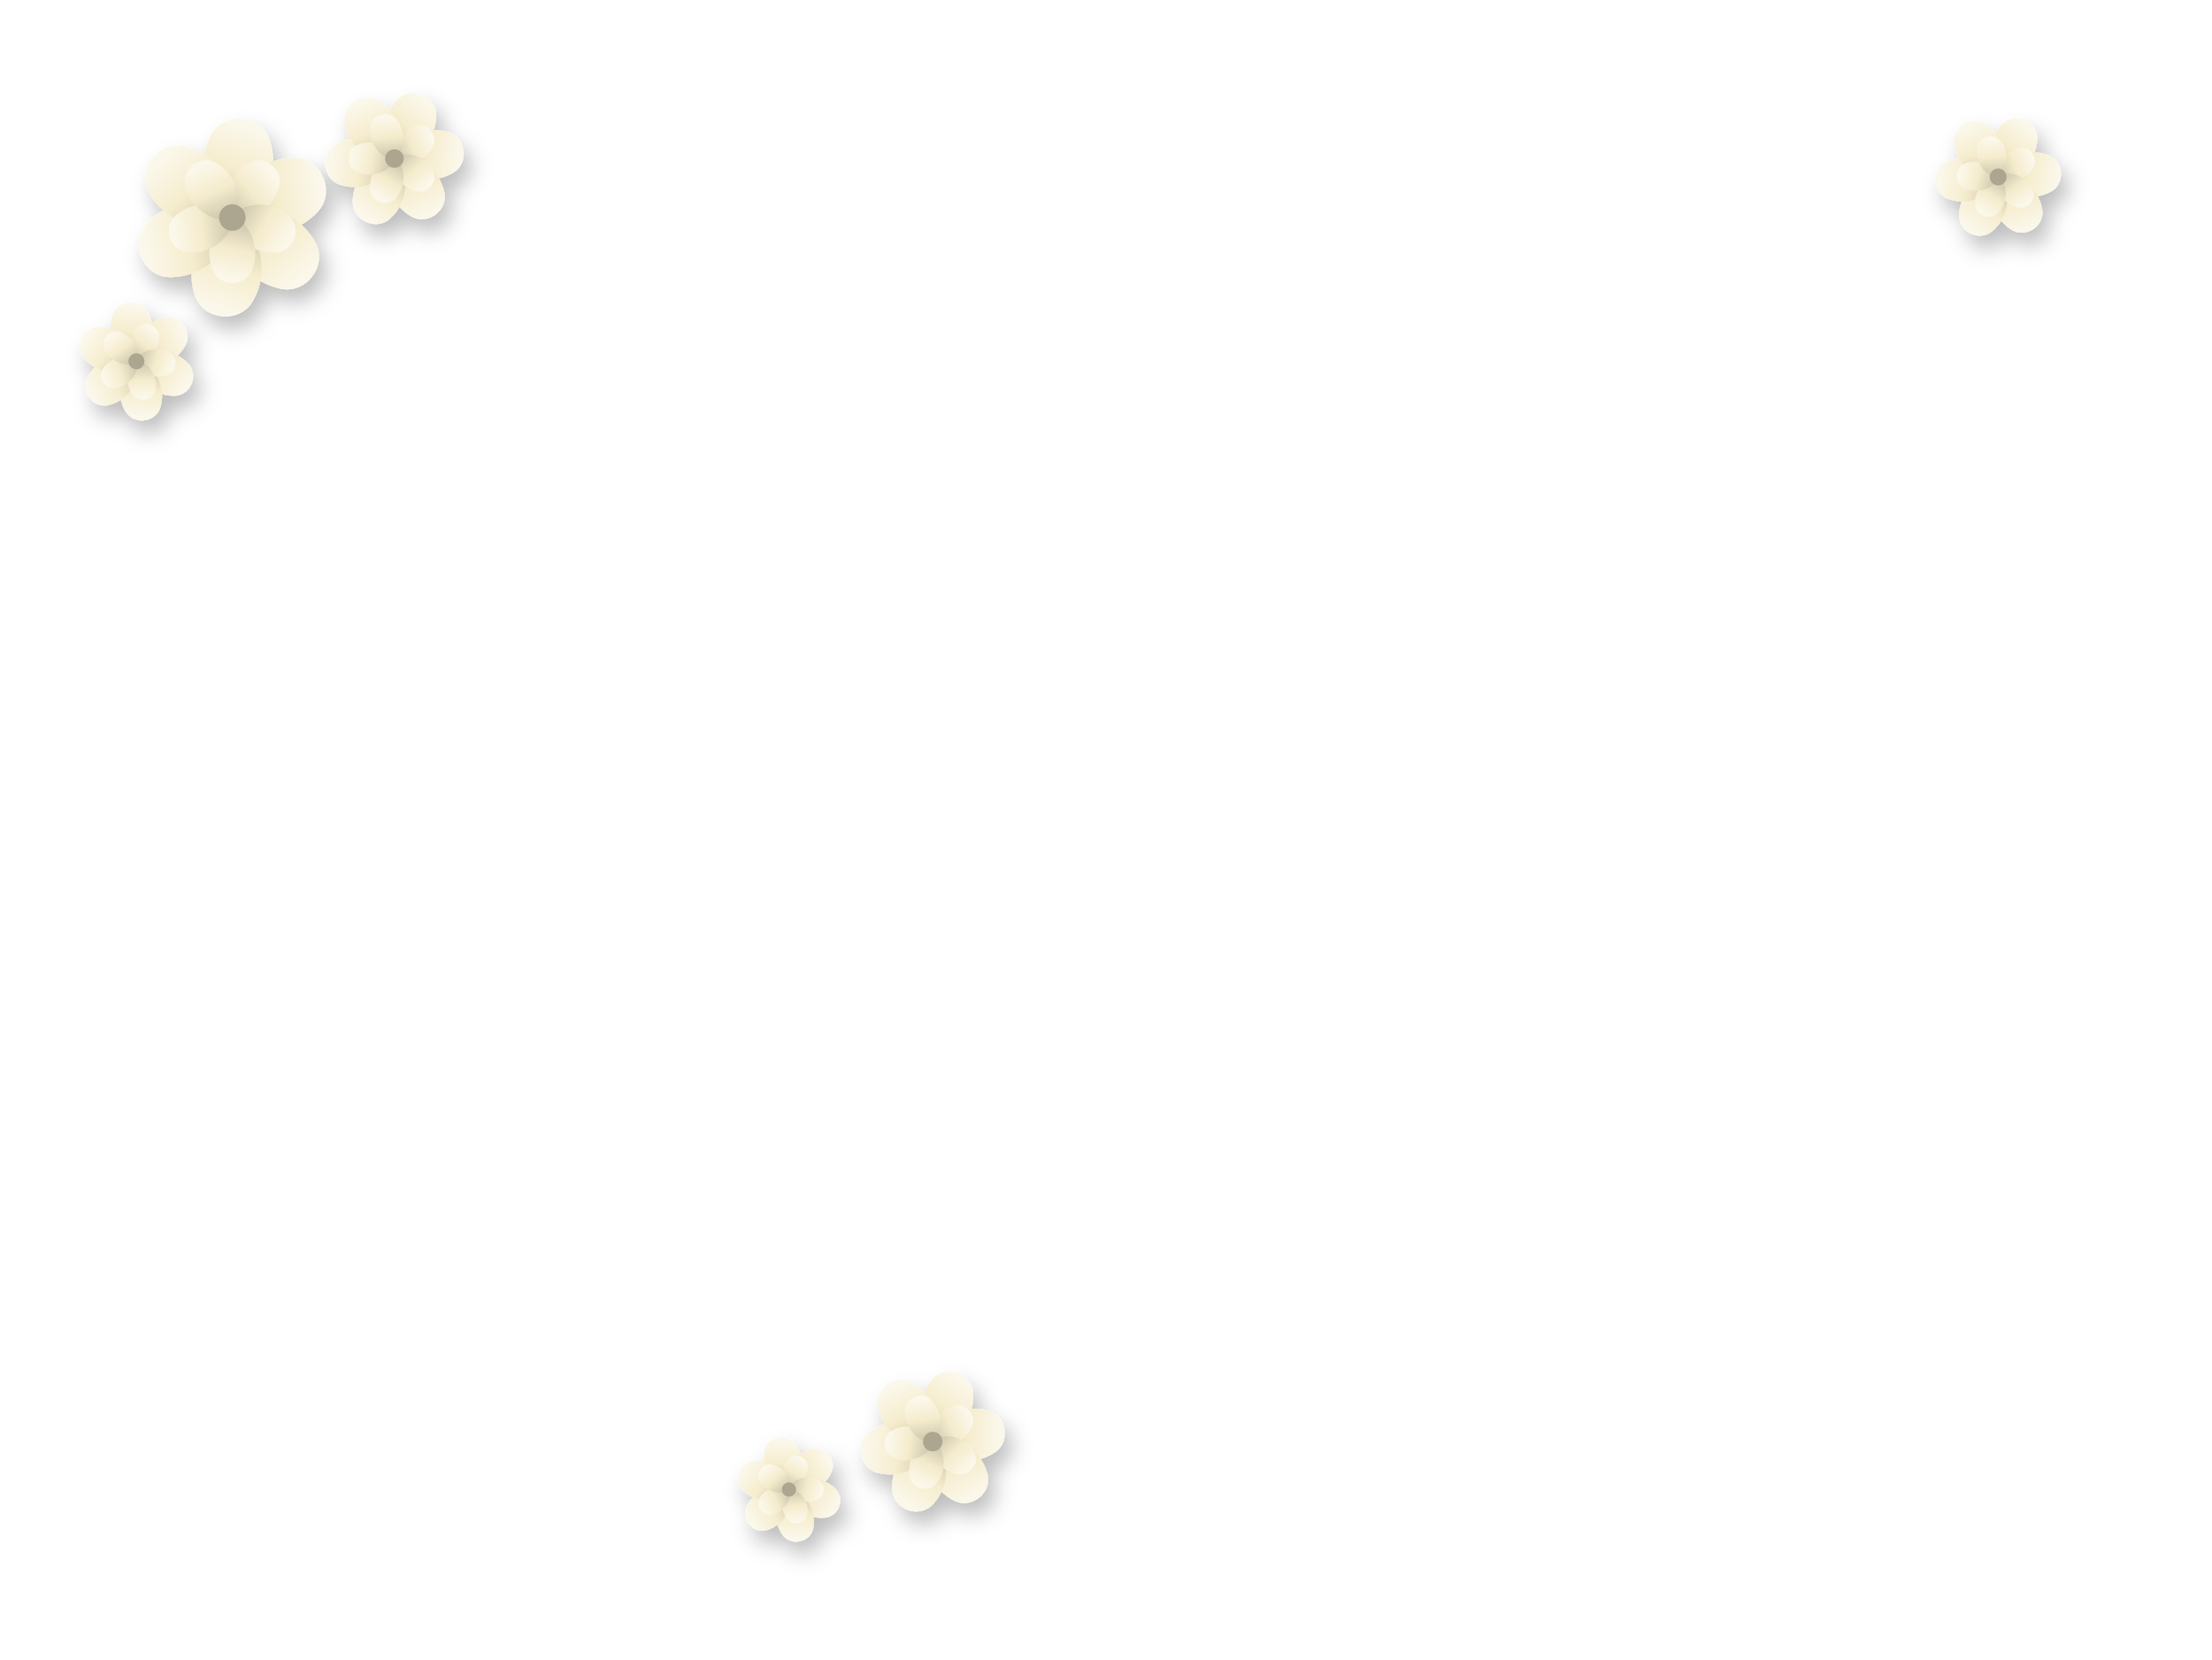
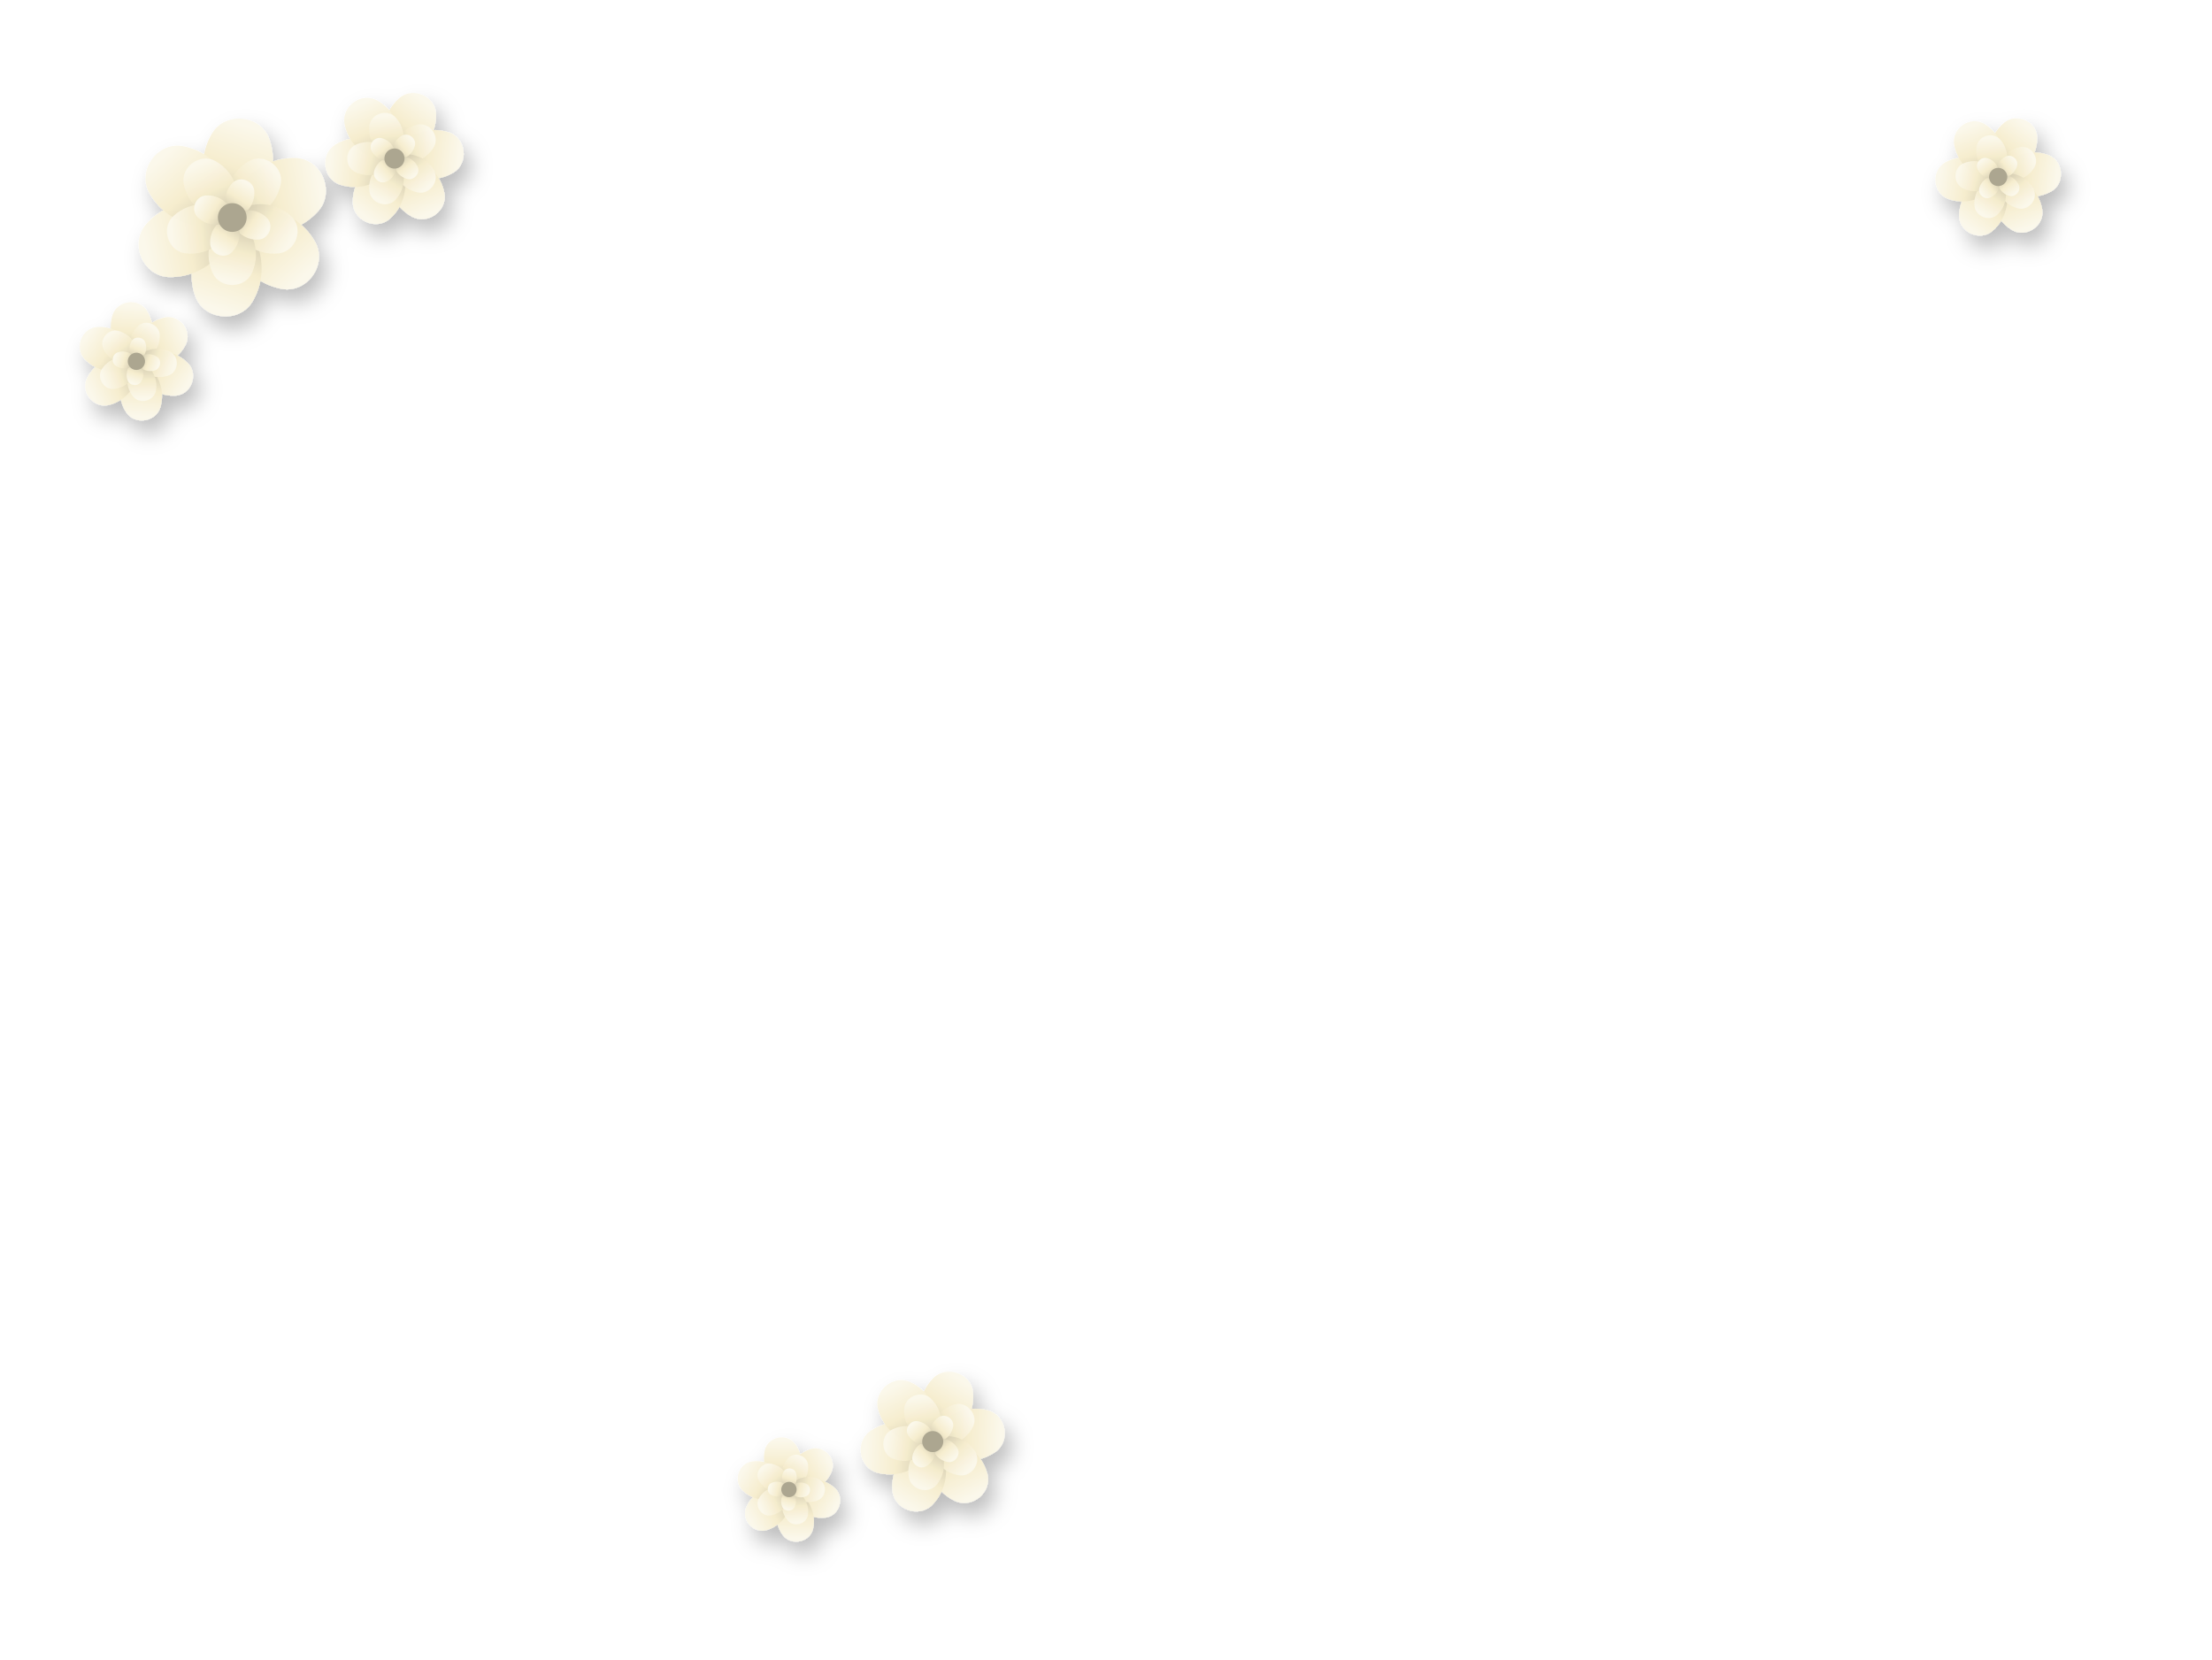
<svg xmlns="http://www.w3.org/2000/svg" viewBox="0 0 1200 900" width="1200" height="900">
  <defs>
    <linearGradient id="pt" x1="0" y1="1" x2="0.15" y2="0">
      <stop offset="0%" stop-color="#c0b9a1" />
      <stop offset="58%" stop-color="#f6edce" />
      <stop offset="100%" stop-color="#fbf8eb" />
    </linearGradient>
-     <filter id="dr" x="-26%" y="-26%" width="154%" height="154%">
-       <feDropShadow dx="4" dy="7" stdDeviation="6" flood-color="#000000" flood-opacity="0.26" />
-     </filter>
    <path id="p" d="M0,4 C-26,-10 -40,-44 -26,-74 C-16,-95 16,-95 26,-74 C40,-44 26,-10 0,4 Z" />
-     <symbol id="rose" viewBox="-100 -100 200 200">
+     <symbol id="dec" viewBox="-100 -100 200 200">
      <g fill="url(#pt)">
        <use href="#p" transform="rotate(6)" />
        <use href="#p" transform="rotate(66)" />
        <use href="#p" transform="rotate(126)" />
        <use href="#p" transform="rotate(186)" />
        <use href="#p" transform="rotate(246)" />
        <use href="#p" transform="rotate(306)" />
      </g>
      <g fill="url(#pt)" opacity="0.97">
-         <use href="#p" transform="rotate(36) scale(0.66)" />
-         <use href="#p" transform="rotate(108) scale(0.66)" />
-         <use href="#p" transform="rotate(180) scale(0.66)" />
-         <use href="#p" transform="rotate(252) scale(0.66)" />
-         <use href="#p" transform="rotate(324) scale(0.66)" />
+         <use href="#p" transform="rotate(36) scale(0.68)" />
+         <use href="#p" transform="rotate(108) scale(0.68)" />
+         <use href="#p" transform="rotate(180) scale(0.68)" />
+         <use href="#p" transform="rotate(252) scale(0.68)" />
+         <use href="#p" transform="rotate(324) scale(0.68)" />
      </g>
-       <circle r="12" fill="#aca690" />
+       <g fill="url(#pt)">
+         <use href="#p" transform="rotate(20) scale(0.4)" />
+         <use href="#p" transform="rotate(110) scale(0.4)" />
+         <use href="#p" transform="rotate(200) scale(0.4)" />
+         <use href="#p" transform="rotate(290) scale(0.4)" />
+       </g>
+       <circle r="13" fill="#aca690" />
    </symbol>
+     <filter id="dr" x="-26%" y="-26%" width="154%" height="154%">
+       <feDropShadow dx="4" dy="7" stdDeviation="6" flood-color="#000000" flood-opacity="0.26" />
+     </filter>
  </defs>
  <g filter="url(#dr)">
-     <use href="#rose" x="-100" y="-100" width="200" height="200" transform="translate(126,118) scale(0.6)" />
-     <use href="#rose" x="-100" y="-100" width="200" height="200" transform="translate(214,86) rotate(18) scale(0.42)" />
-     <use href="#rose" x="-100" y="-100" width="200" height="200" transform="translate(74,196) rotate(-14) scale(0.36)" />
-     <use href="#rose" x="-100" y="-100" width="200" height="200" transform="translate(506,782) rotate(14) scale(0.44)" />
-     <use href="#rose" x="-100" y="-100" width="200" height="200" transform="translate(428,808) rotate(-18) scale(0.32)" />
-     <use href="#rose" x="-100" y="-100" width="200" height="200" transform="translate(1084,96) rotate(20) scale(0.38)" />
+     <use href="#dec" x="-100" y="-100" width="200" height="200" transform="translate(126,118) scale(0.6)" />
+     <use href="#dec" x="-100" y="-100" width="200" height="200" transform="translate(214,86) rotate(18) scale(0.42)" />
+     <use href="#dec" x="-100" y="-100" width="200" height="200" transform="translate(74,196) rotate(-14) scale(0.36)" />
+     <use href="#dec" x="-100" y="-100" width="200" height="200" transform="translate(506,782) rotate(14) scale(0.44)" />
+     <use href="#dec" x="-100" y="-100" width="200" height="200" transform="translate(428,808) rotate(-18) scale(0.32)" />
+     <use href="#dec" x="-100" y="-100" width="200" height="200" transform="translate(1084,96) rotate(20) scale(0.38)" />
  </g>
</svg>
